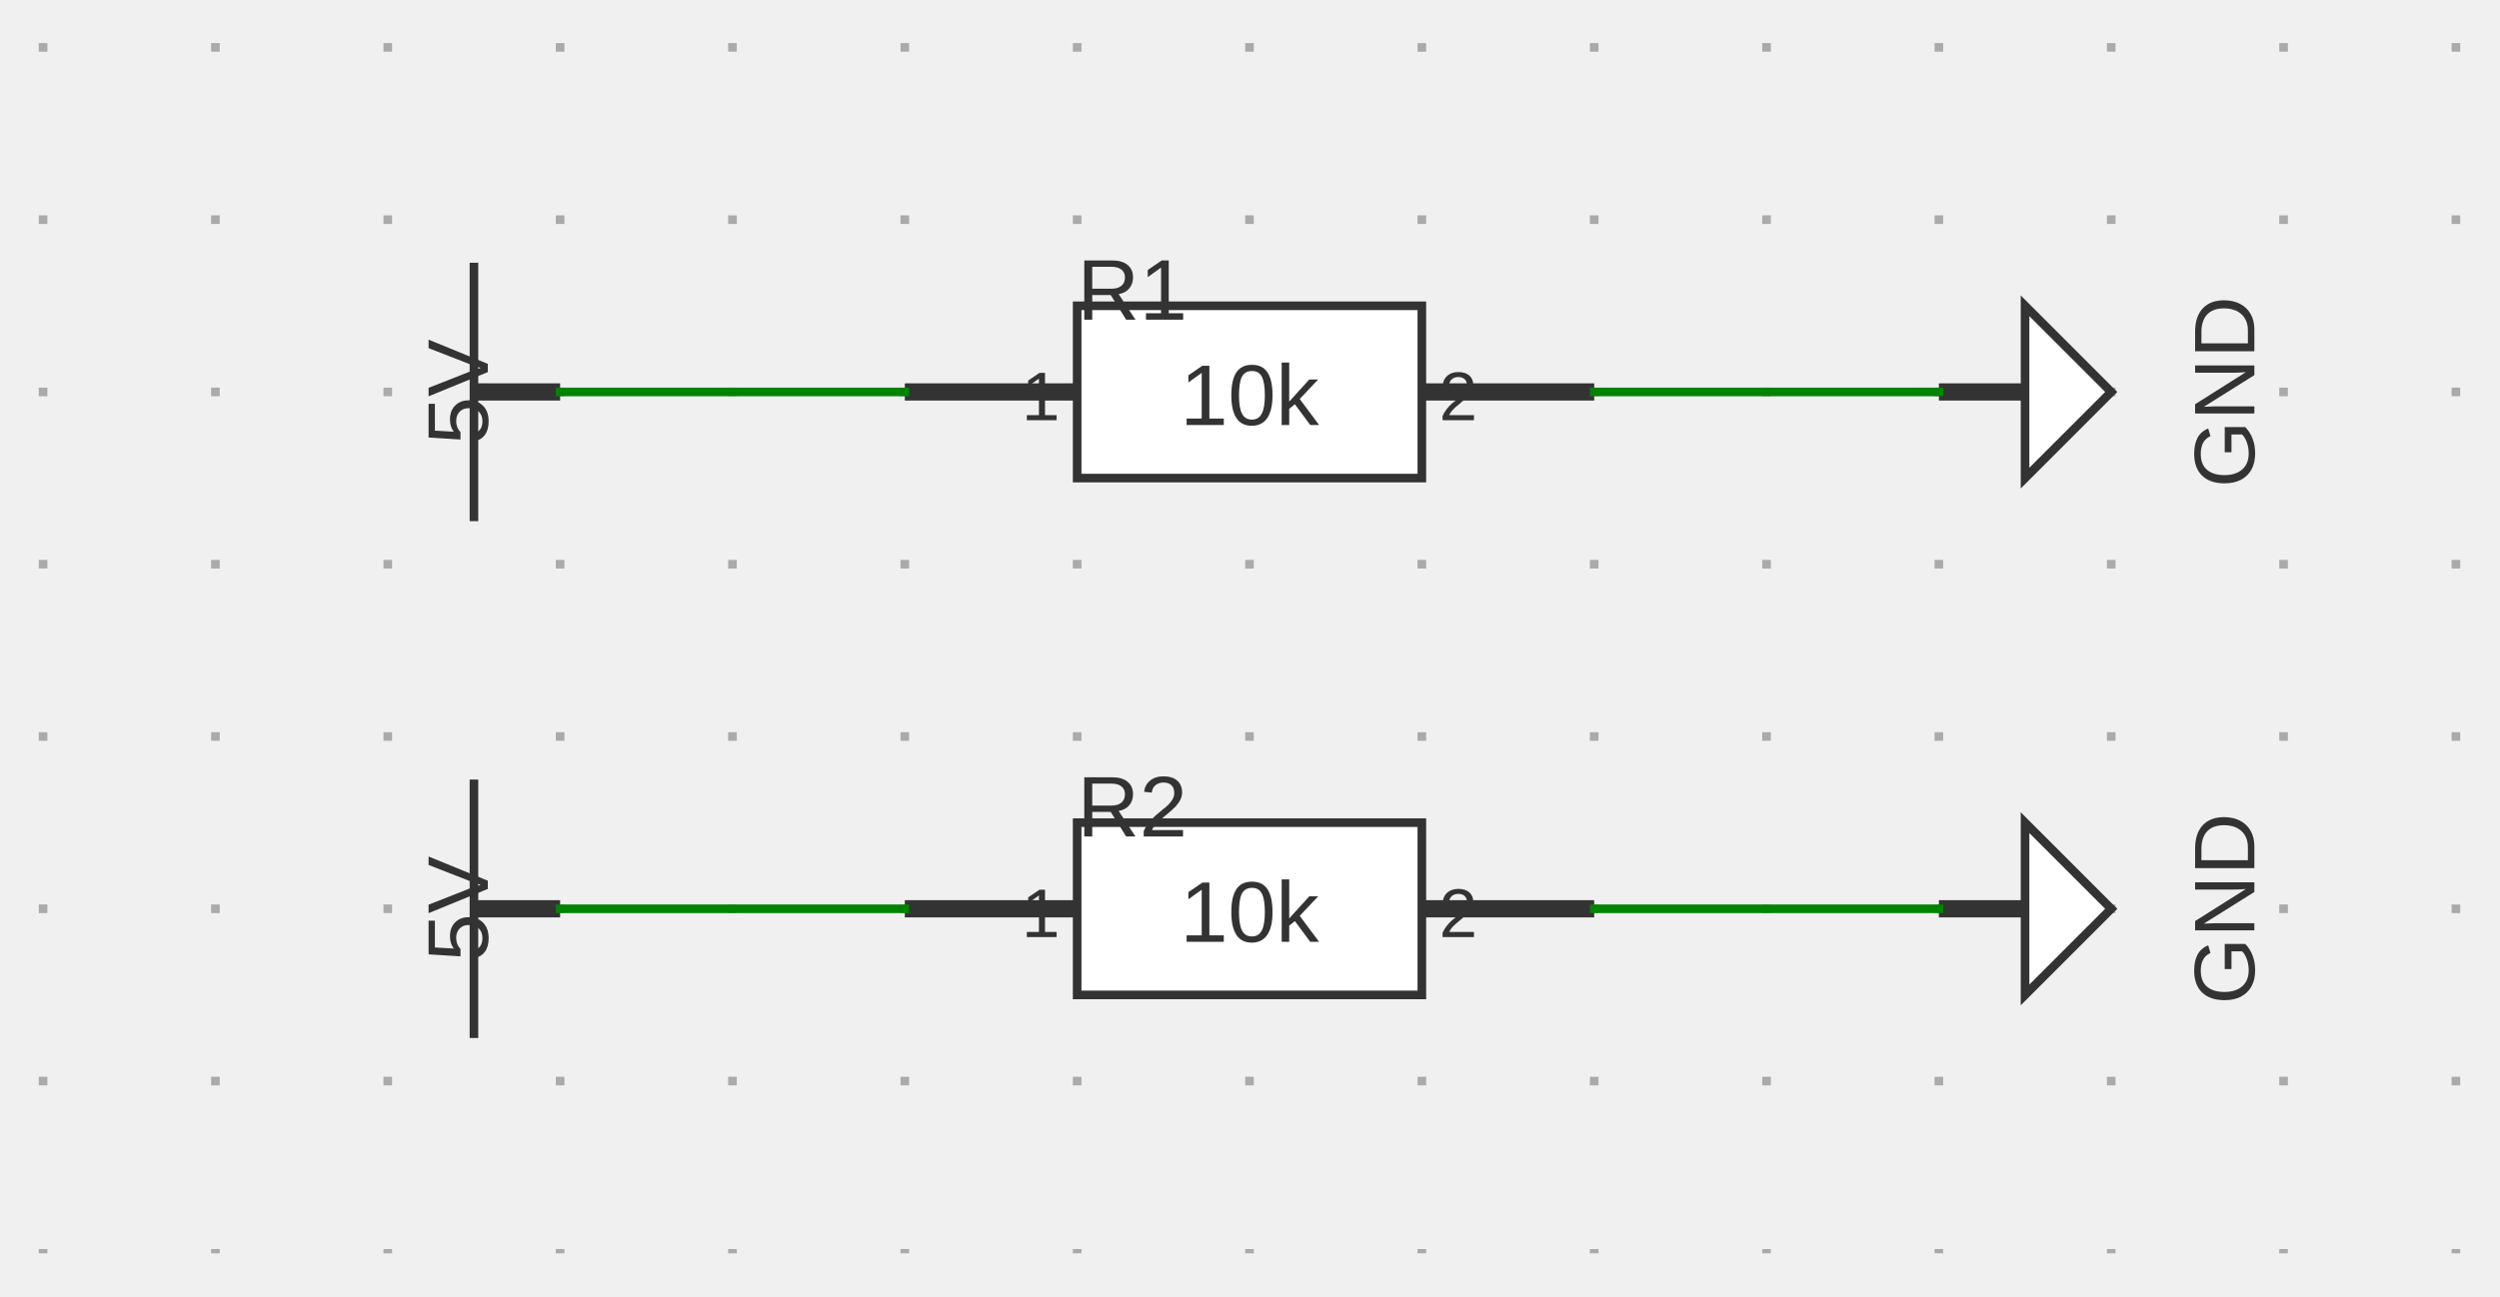
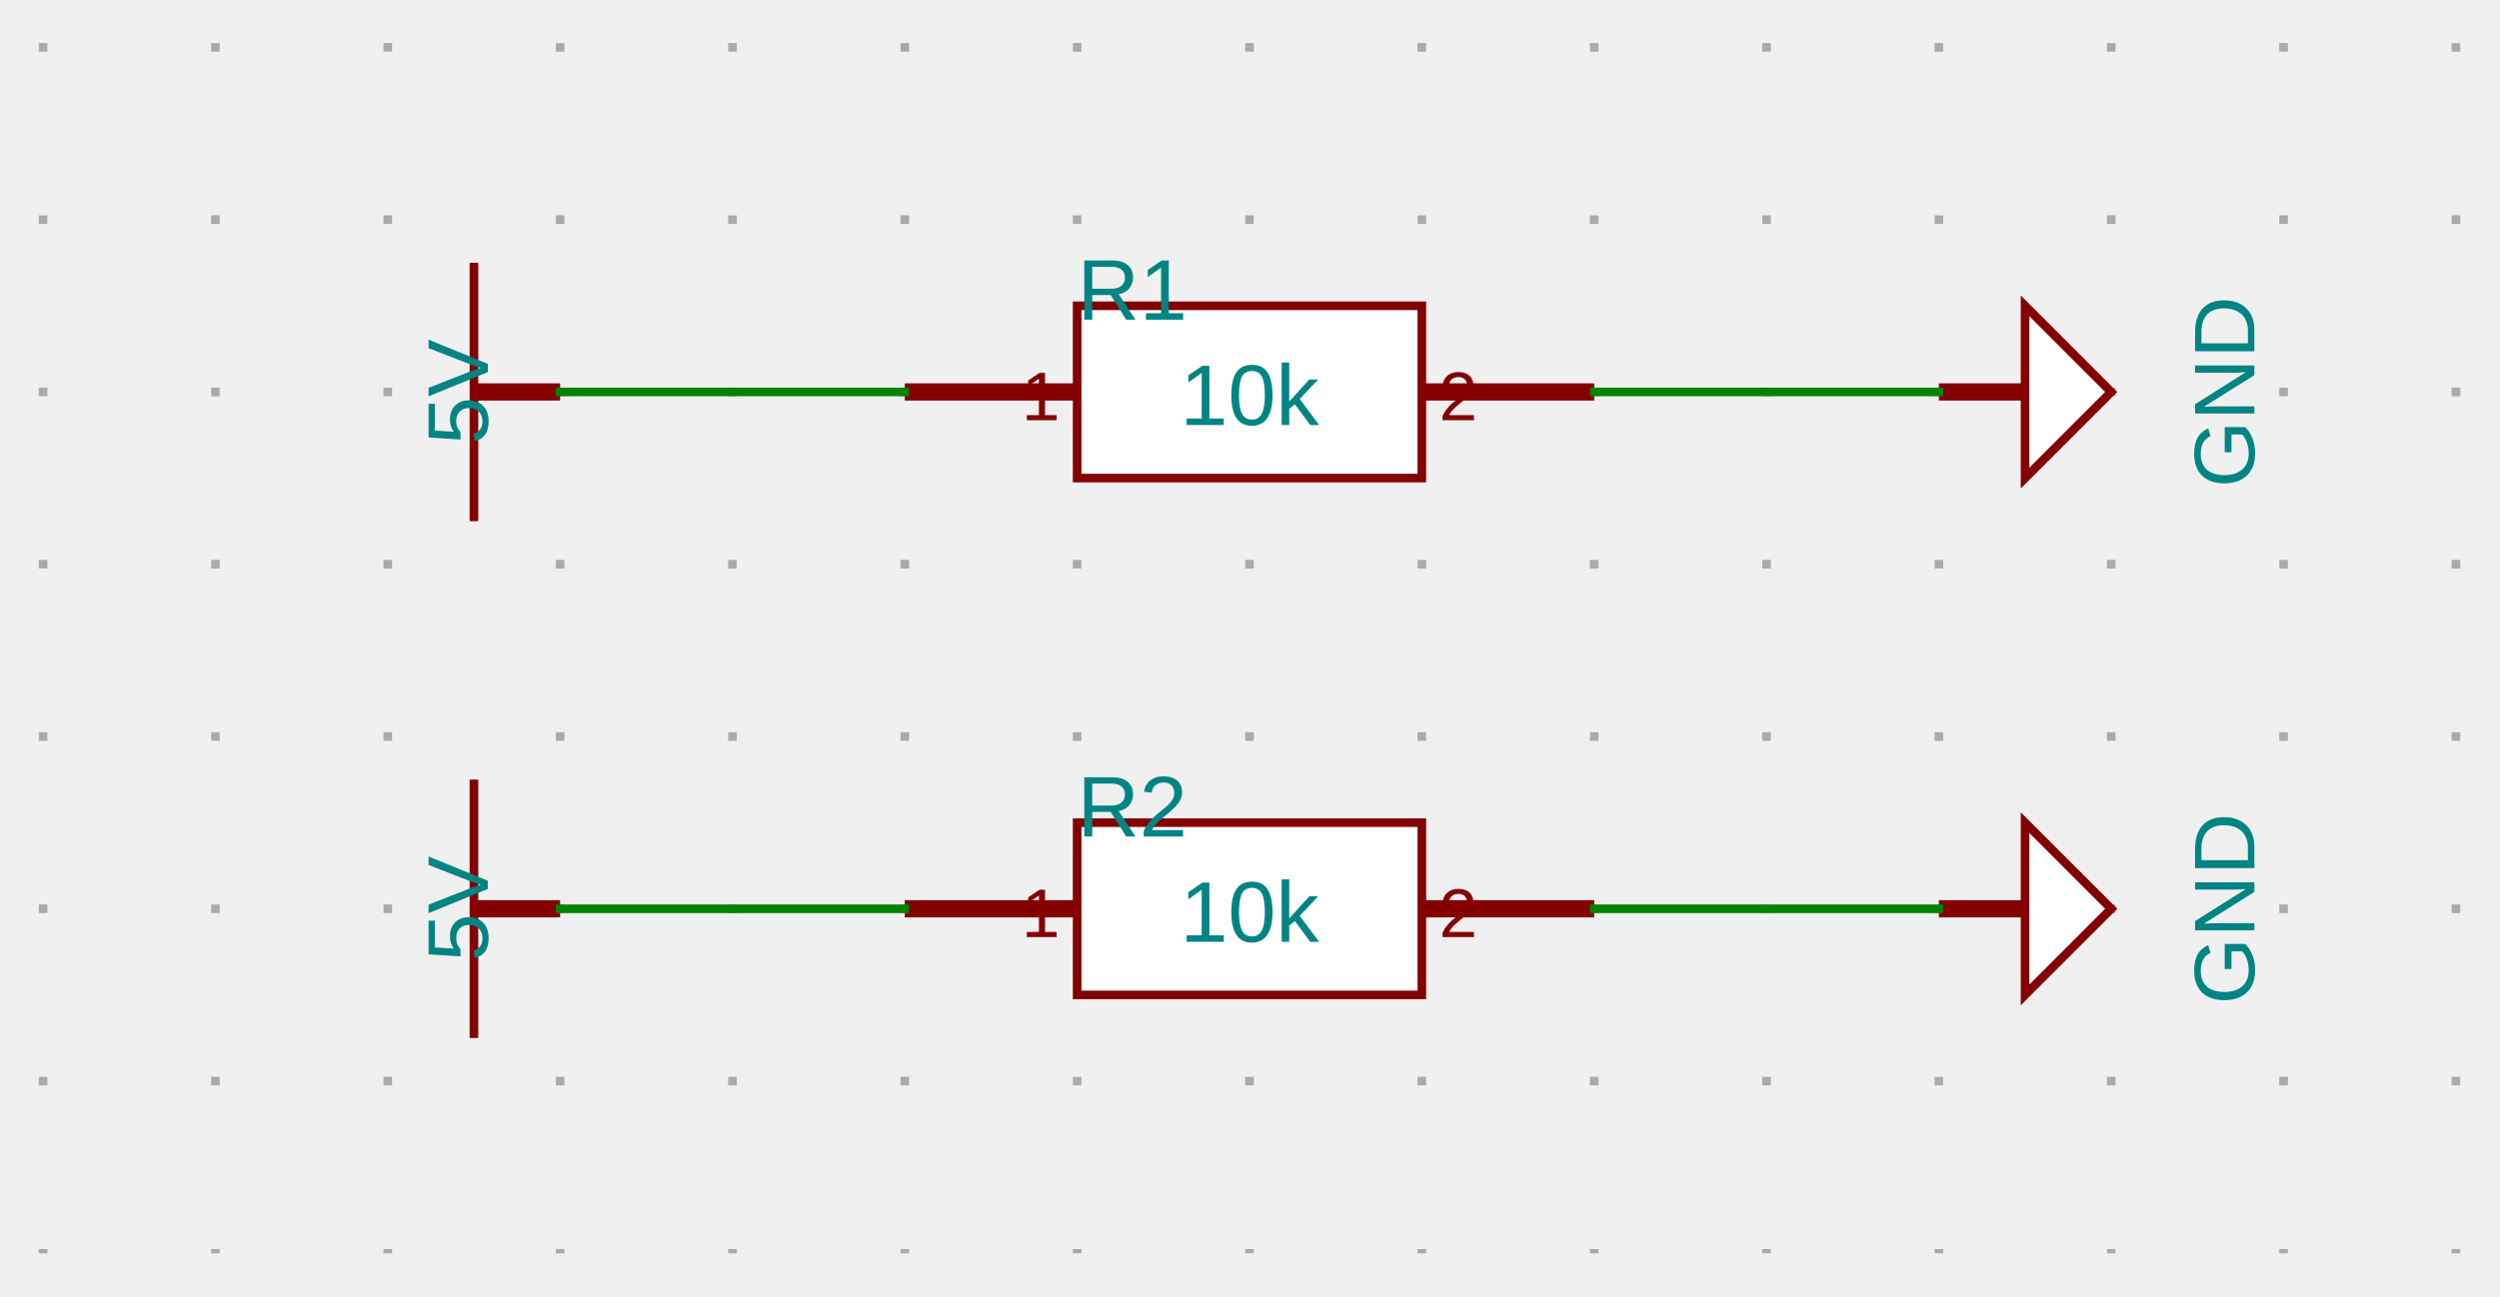
<svg xmlns="http://www.w3.org/2000/svg" xmlns:ns1="http://svgjs.dev/svgjs" version="1.1" width="290" height="150.5" viewBox="-25 -25.5 290 150.5">
  <g transform="matrix(1,0,0,1,0,0)">
    <path d="M -20 -20.5 L -20 120 M 0 -20.5 L 0 120 M 20 -20.5 L 20 120 M 40 -20.5 L 40 120 M 60 -20.5 L 60 120 M 80 -20.5 L 80 120 M 100 -20.5 L 100 120 M 120 -20.5 L 120 120 M 140 -20.5 L 140 120 M 160 -20.5 L 160 120 M 180 -20.5 L 180 120 M 200 -20.5 L 200 120 M 220 -20.5 L 220 120 M 240 -20.5 L 240 120 M 260 -20.5 L 260 120" fill="none" stroke-dasharray="1,19" stroke-width="1" stroke="#aaaaaa" />
  </g>
  <g transform="matrix(1,0,0,1,30,20)">
    <g>
-       <path d="M 0 15 L 0 -15" stroke-width="1" stroke="#333333" fill="none" />
-       <path d="M 10 0 L 0 0" stroke-width="2" stroke="#333333" />
+       <path d="M 0 15 L 0 -15" stroke-width="1" stroke="#840000" fill="none" />
+       <path d="M 10 0 L 0 0" stroke-width="2" stroke="#840000" />
      <g transform="matrix(0,-1,1,0,-5,0)">
-         <text fill="#333333" font-family="Open Sans-Regular, Arial" font-size="10" text-anchor="middle" dominant-baseline="text-top" font-weight="regular" transform="matrix(1,0,0,1,0,0)" ns1:data="{&quot;leading&quot;:&quot;1.3&quot;}">
+         <text fill="#008484" font-family="Open Sans-Regular, Arial" font-size="10" text-anchor="middle" dominant-baseline="text-top" font-weight="regular" transform="matrix(1,0,0,1,0,0)" ns1:data="{&quot;leading&quot;:&quot;1.3&quot;}">
          <tspan dy="0" x="0" ns1:data="{&quot;newLined&quot;:true}">5V</tspan>
        </text>
      </g>
    </g>
  </g>
  <g transform="matrix(1,0,0,1,120,20)">
    <g>
-       <path d="M -20 -10 L 20 -10 L 20 10 L -20 10 Z" stroke-width="1" stroke="#333333" fill="#ffffff" />
-       <path d="M -40 0 L -20 0 M 40 0 L 20 0" stroke-width="2" stroke="#333333" />
+       <path d="M -20 -10 L 20 -10 L 20 10 L -20 10 Z" stroke-width="1" stroke="#840000" fill="#ffffff" />
+       <path d="M -40 0 L -20 0" stroke-width="2" stroke="#840000" />
+       <path d="M 40 0 L 20 0" stroke-width="2" stroke="#840000" />
      <g transform="matrix(1,0,0,1,-22,-2)">
-         <text fill="#333333" font-family="Open Sans-Regular, Arial" font-size="8" text-anchor="end" dominant-baseline="text-top" font-weight="regular" transform="matrix(1,0,0,1,0,0)" ns1:data="{&quot;leading&quot;:&quot;1.3&quot;}">
+         <text fill="#840000" font-family="Open Sans-Regular, Arial" font-size="8" text-anchor="end" dominant-baseline="text-top" font-weight="regular" transform="matrix(1,0,0,1,0,0)" ns1:data="{&quot;leading&quot;:&quot;1.3&quot;}">
          <tspan dy="0" x="0" ns1:data="{&quot;newLined&quot;:true}">1</tspan>
        </text>
      </g>
      <g transform="matrix(1,0,0,1,22,-2)">
-         <text fill="#333333" font-family="Open Sans-Regular, Arial" font-size="8" text-anchor="start" dominant-baseline="text-top" font-weight="regular" transform="matrix(1,0,0,1,0,0)" ns1:data="{&quot;leading&quot;:&quot;1.3&quot;}">
+         <text fill="#840000" font-family="Open Sans-Regular, Arial" font-size="8" text-anchor="start" dominant-baseline="text-top" font-weight="regular" transform="matrix(1,0,0,1,0,0)" ns1:data="{&quot;leading&quot;:&quot;1.3&quot;}">
          <tspan dy="0" x="0" ns1:data="{&quot;newLined&quot;:true}">2</tspan>
        </text>
      </g>
      <g transform="matrix(1,0,0,1,0,1)">
-         <text fill="#333333" font-family="Open Sans-Regular, Arial" font-size="10" text-anchor="middle" dominant-baseline="middle" font-weight="regular" transform="matrix(1,0,0,1,0,0)" ns1:data="{&quot;leading&quot;:&quot;1.3&quot;}">
+         <text fill="#008484" font-family="Open Sans-Regular, Arial" font-size="10" text-anchor="middle" dominant-baseline="middle" font-weight="regular" transform="matrix(1,0,0,1,0,0)" ns1:data="{&quot;leading&quot;:&quot;1.3&quot;}">
          <tspan dy="0" x="0" ns1:data="{&quot;newLined&quot;:true}">10k</tspan>
        </text>
      </g>
      <g transform="matrix(1,0,0,1,-20,-15)">
-         <text fill="#333333" font-family="Open Sans-Regular, Arial" font-size="10" text-anchor="start" dominant-baseline="text-top" font-weight="regular" transform="matrix(1,0,0,1,0,0)" ns1:data="{&quot;leading&quot;:&quot;1.3&quot;}">
+         <text fill="#008484" font-family="Open Sans-Regular, Arial" font-size="10" text-anchor="start" dominant-baseline="text-top" font-weight="regular" transform="matrix(1,0,0,1,0,0)" ns1:data="{&quot;leading&quot;:&quot;1.3&quot;}">
          <tspan dy="0" x="0" ns1:data="{&quot;newLined&quot;:true}">R1</tspan>
        </text>
      </g>
    </g>
  </g>
  <g transform="matrix(1,0,0,1,210,20)">
    <g>
-       <path d="M 0 10 L 0 -10 L 10 0 Z" stroke-width="1" stroke="#333333" fill="#ffffff" />
-       <path d="M -10 0 L 0 0" stroke-width="2" stroke="#333333" />
+       <path d="M 0 10 L 0 -10 L 10 0 Z" stroke-width="1" stroke="#840000" fill="#ffffff" />
+       <path d="M -10 0 L 0 0" stroke-width="2" stroke="#840000" />
      <g transform="matrix(0,-1,1,0,20,0)">
-         <text fill="#333333" font-family="Open Sans-Regular, Arial" font-size="10" text-anchor="middle" dominant-baseline="text-top" font-weight="regular" transform="matrix(1,0,0,1,0,0)" ns1:data="{&quot;leading&quot;:&quot;1.3&quot;}">
+         <text fill="#008484" font-family="Open Sans-Regular, Arial" font-size="10" text-anchor="middle" dominant-baseline="text-top" font-weight="regular" transform="matrix(1,0,0,1,0,0)" ns1:data="{&quot;leading&quot;:&quot;1.3&quot;}">
          <tspan dy="0" x="0" ns1:data="{&quot;newLined&quot;:true}">GND</tspan>
        </text>
      </g>
    </g>
  </g>
  <g transform="matrix(1,0,0,1,30,80)">
    <g>
-       <path d="M 0 15 L 0 -15" stroke-width="1" stroke="#333333" fill="none" />
-       <path d="M 10 0 L 0 0" stroke-width="2" stroke="#333333" />
+       <path d="M 0 15 L 0 -15" stroke-width="1" stroke="#840000" fill="none" />
+       <path d="M 10 0 L 0 0" stroke-width="2" stroke="#840000" />
      <g transform="matrix(0,-1,1,0,-5,0)">
-         <text fill="#333333" font-family="Open Sans-Regular, Arial" font-size="10" text-anchor="middle" dominant-baseline="text-top" font-weight="regular" transform="matrix(1,0,0,1,0,0)" ns1:data="{&quot;leading&quot;:&quot;1.3&quot;}">
+         <text fill="#008484" font-family="Open Sans-Regular, Arial" font-size="10" text-anchor="middle" dominant-baseline="text-top" font-weight="regular" transform="matrix(1,0,0,1,0,0)" ns1:data="{&quot;leading&quot;:&quot;1.3&quot;}">
          <tspan dy="0" x="0" ns1:data="{&quot;newLined&quot;:true}">5V</tspan>
        </text>
      </g>
    </g>
  </g>
  <g transform="matrix(1,0,0,1,120,80)">
    <g>
-       <path d="M -20 -10 L 20 -10 L 20 10 L -20 10 Z" stroke-width="1" stroke="#333333" fill="#ffffff" />
-       <path d="M -40 0 L -20 0 M 40 0 L 20 0" stroke-width="2" stroke="#333333" />
+       <path d="M -20 -10 L 20 -10 L 20 10 L -20 10 Z" stroke-width="1" stroke="#840000" fill="#ffffff" />
+       <path d="M -40 0 L -20 0" stroke-width="2" stroke="#840000" />
+       <path d="M 40 0 L 20 0" stroke-width="2" stroke="#840000" />
      <g transform="matrix(1,0,0,1,-22,-2)">
-         <text fill="#333333" font-family="Open Sans-Regular, Arial" font-size="8" text-anchor="end" dominant-baseline="text-top" font-weight="regular" transform="matrix(1,0,0,1,0,0)" ns1:data="{&quot;leading&quot;:&quot;1.3&quot;}">
+         <text fill="#840000" font-family="Open Sans-Regular, Arial" font-size="8" text-anchor="end" dominant-baseline="text-top" font-weight="regular" transform="matrix(1,0,0,1,0,0)" ns1:data="{&quot;leading&quot;:&quot;1.3&quot;}">
          <tspan dy="0" x="0" ns1:data="{&quot;newLined&quot;:true}">1</tspan>
        </text>
      </g>
      <g transform="matrix(1,0,0,1,22,-2)">
-         <text fill="#333333" font-family="Open Sans-Regular, Arial" font-size="8" text-anchor="start" dominant-baseline="text-top" font-weight="regular" transform="matrix(1,0,0,1,0,0)" ns1:data="{&quot;leading&quot;:&quot;1.3&quot;}">
+         <text fill="#840000" font-family="Open Sans-Regular, Arial" font-size="8" text-anchor="start" dominant-baseline="text-top" font-weight="regular" transform="matrix(1,0,0,1,0,0)" ns1:data="{&quot;leading&quot;:&quot;1.3&quot;}">
          <tspan dy="0" x="0" ns1:data="{&quot;newLined&quot;:true}">2</tspan>
        </text>
      </g>
      <g transform="matrix(1,0,0,1,0,1)">
-         <text fill="#333333" font-family="Open Sans-Regular, Arial" font-size="10" text-anchor="middle" dominant-baseline="middle" font-weight="regular" transform="matrix(1,0,0,1,0,0)" ns1:data="{&quot;leading&quot;:&quot;1.3&quot;}">
+         <text fill="#008484" font-family="Open Sans-Regular, Arial" font-size="10" text-anchor="middle" dominant-baseline="middle" font-weight="regular" transform="matrix(1,0,0,1,0,0)" ns1:data="{&quot;leading&quot;:&quot;1.3&quot;}">
          <tspan dy="0" x="0" ns1:data="{&quot;newLined&quot;:true}">10k</tspan>
        </text>
      </g>
      <g transform="matrix(1,0,0,1,-20,-15)">
-         <text fill="#333333" font-family="Open Sans-Regular, Arial" font-size="10" text-anchor="start" dominant-baseline="text-top" font-weight="regular" transform="matrix(1,0,0,1,0,0)" ns1:data="{&quot;leading&quot;:&quot;1.3&quot;}">
+         <text fill="#008484" font-family="Open Sans-Regular, Arial" font-size="10" text-anchor="start" dominant-baseline="text-top" font-weight="regular" transform="matrix(1,0,0,1,0,0)" ns1:data="{&quot;leading&quot;:&quot;1.3&quot;}">
          <tspan dy="0" x="0" ns1:data="{&quot;newLined&quot;:true}">R2</tspan>
        </text>
      </g>
    </g>
  </g>
  <g transform="matrix(1,0,0,1,210,80)">
    <g>
-       <path d="M 0 10 L 0 -10 L 10 0 Z" stroke-width="1" stroke="#333333" fill="#ffffff" />
-       <path d="M -10 0 L 0 0" stroke-width="2" stroke="#333333" />
+       <path d="M 0 10 L 0 -10 L 10 0 Z" stroke-width="1" stroke="#840000" fill="#ffffff" />
+       <path d="M -10 0 L 0 0" stroke-width="2" stroke="#840000" />
      <g transform="matrix(0,-1,1,0,20,0)">
-         <text fill="#333333" font-family="Open Sans-Regular, Arial" font-size="10" text-anchor="middle" dominant-baseline="text-top" font-weight="regular" transform="matrix(1,0,0,1,0,0)" ns1:data="{&quot;leading&quot;:&quot;1.3&quot;}">
+         <text fill="#008484" font-family="Open Sans-Regular, Arial" font-size="10" text-anchor="middle" dominant-baseline="text-top" font-weight="regular" transform="matrix(1,0,0,1,0,0)" ns1:data="{&quot;leading&quot;:&quot;1.3&quot;}">
          <tspan dy="0" x="0" ns1:data="{&quot;newLined&quot;:true}">GND</tspan>
        </text>
      </g>
    </g>
  </g>
  <g>
    <line x1="40" y1="20" x2="80" y2="20" stroke-linecap="square" stroke-width="1" stroke="#008400" fill="none" />
    <line x1="40" y1="80" x2="80" y2="80" stroke-linecap="square" stroke-width="1" stroke="#008400" fill="none" />
    <line x1="160" y1="20" x2="200" y2="20" stroke-linecap="square" stroke-width="1" stroke="#008400" fill="none" />
    <line x1="160" y1="80" x2="200" y2="80" stroke-linecap="square" stroke-width="1" stroke="#008400" fill="none" />
  </g>
  <g />
</svg>
